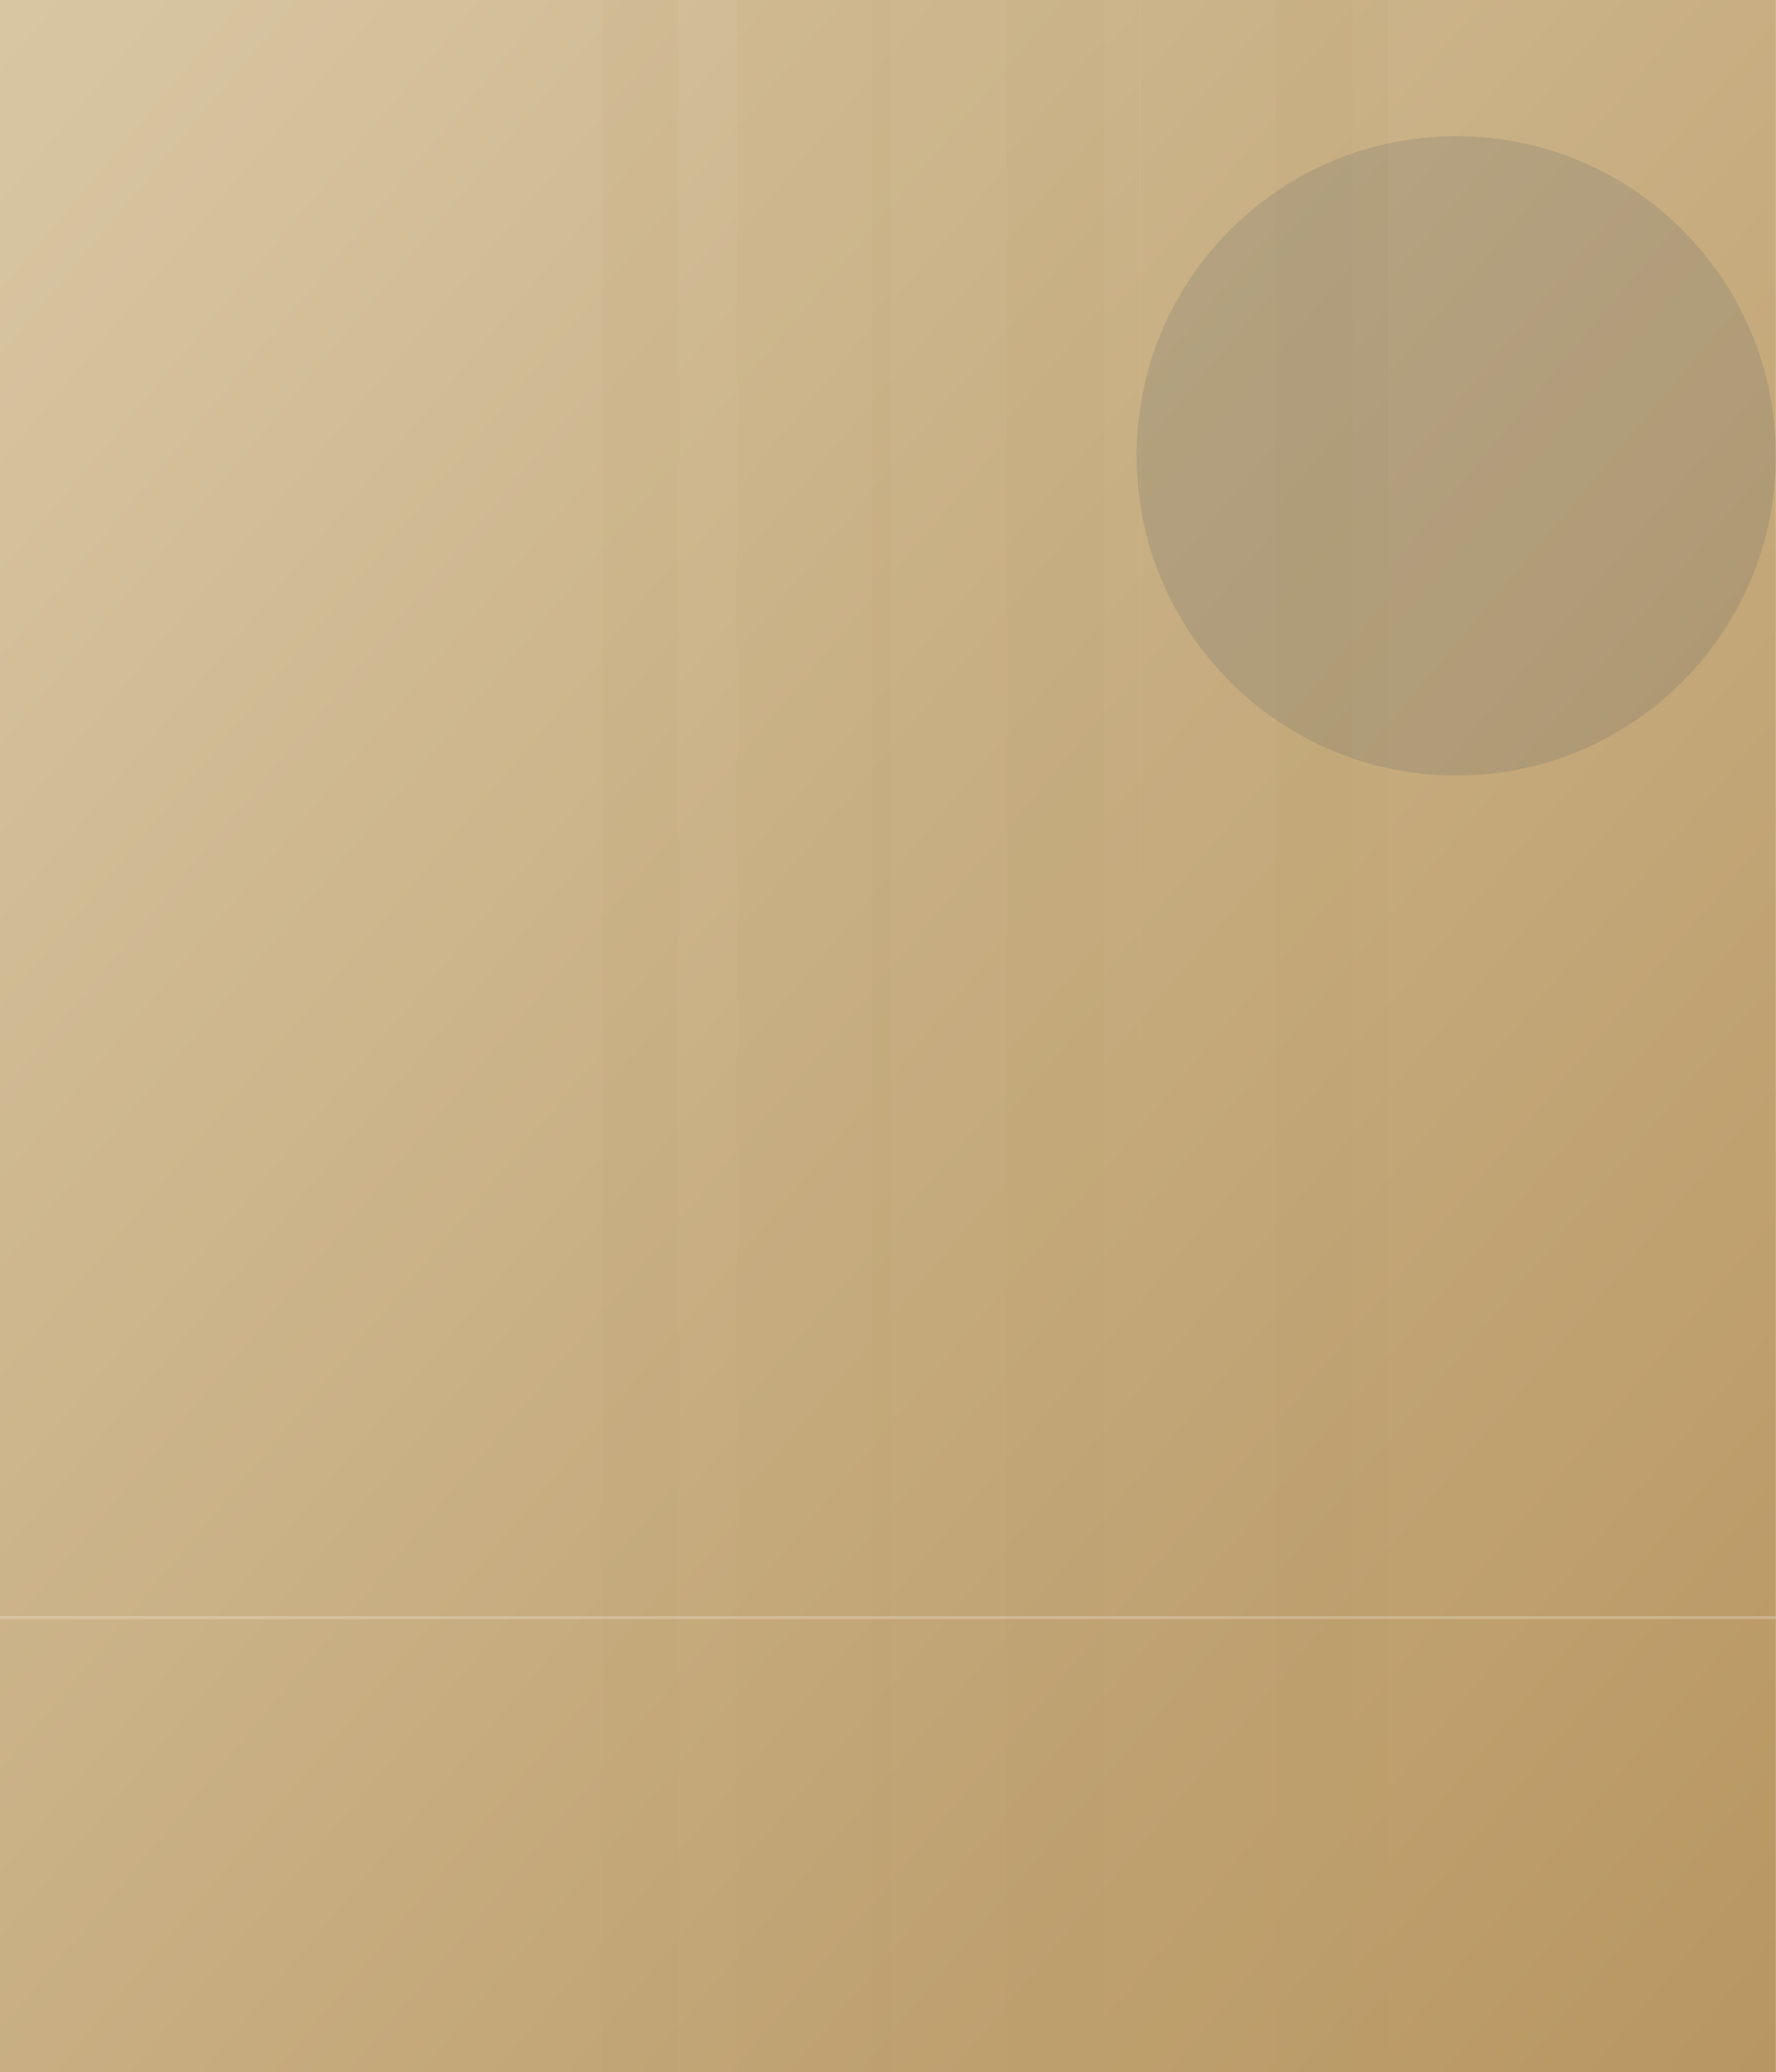
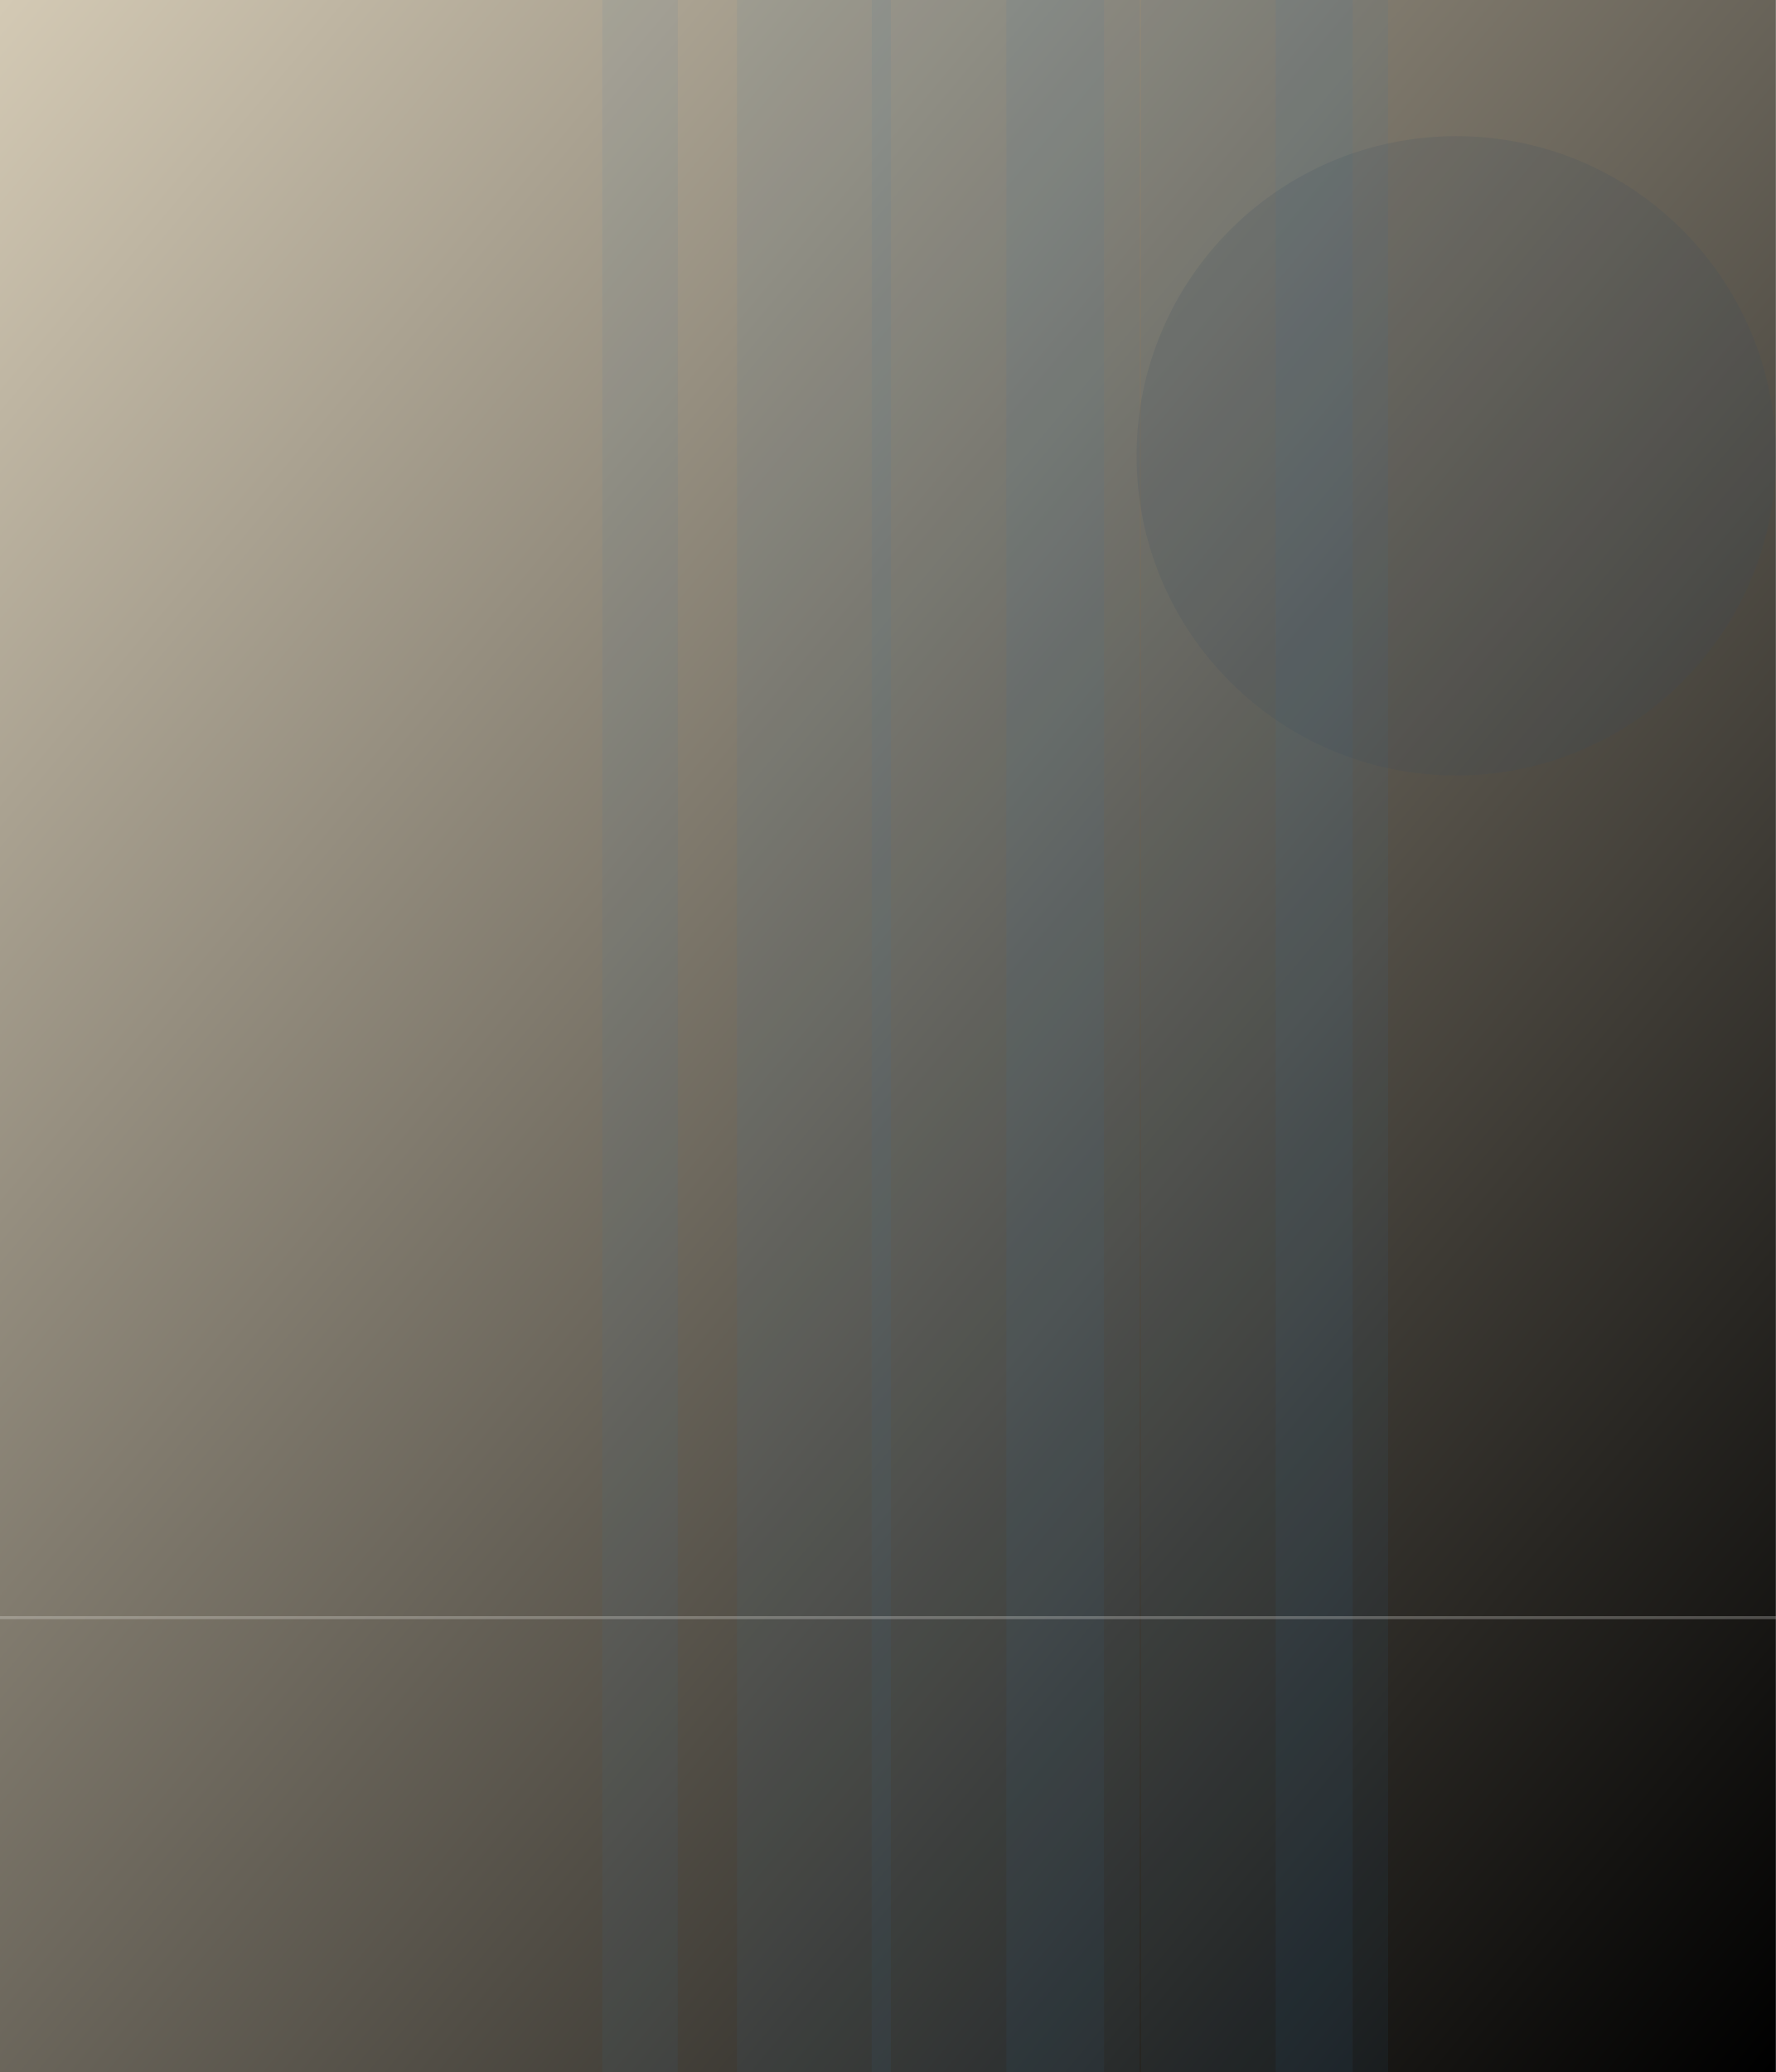
<svg xmlns="http://www.w3.org/2000/svg" width="1200" height="1400" viewBox="0 0 1200 1400">
  <defs>
    <linearGradient id="g11" x1="0" y1="0" x2="1" y2="1">
-       <stop offset="0%" stop-color="#d8c6a3" />
-       <stop offset="100%" stop-color="#b89661" />
+       <stop offset="0%" stop-color="#d3c9b4" />
+       <stop offset="100%" stop-color="undefined" />
    </linearGradient>
  </defs>
  <rect width="1200" height="1400" fill="url(#g11)" />
-   <rect x="407" y="0" width="51" height="1400" fill="#b89661" opacity="0.08" />
-   <rect x="498" y="0" width="104" height="1400" fill="#b89661" opacity="0.08" />
-   <rect x="589" y="0" width="157" height="1400" fill="#b89661" opacity="0.08" />
-   <rect x="680" y="0" width="90" height="1400" fill="#b89661" opacity="0.08" />
-   <rect x="771" y="0" width="143" height="1400" fill="#b89661" opacity="0.08" />
-   <rect x="862" y="0" width="76" height="1400" fill="#b89661" opacity="0.08" />
-   <circle cx="984" cy="308" r="216" fill="#394d5d" opacity="0.15" />
-   <rect x="0" y="1092" width="1200" height="2" fill="#f8f6f1" opacity="0.25" />
+   <rect x="407" y="0" width="51" height="1400" fill="#2f6fa3" opacity="0.08" />
+   <rect x="498" y="0" width="104" height="1400" fill="#2f6fa3" opacity="0.08" />
+   <rect x="589" y="0" width="157" height="1400" fill="#2f6fa3" opacity="0.08" />
+   <rect x="680" y="0" width="90" height="1400" fill="#2f6fa3" opacity="0.08" />
+   <rect x="771" y="0" width="143" height="1400" fill="#2f6fa3" opacity="0.08" />
+   <rect x="862" y="0" width="76" height="1400" fill="#2f6fa3" opacity="0.08" />
+   <circle cx="984" cy="308" r="216" fill="#374b5d" opacity="0.15" />
+   <rect x="0" y="1092" width="1200" height="2" fill="#f8f7f4" opacity="0.25" />
</svg>
